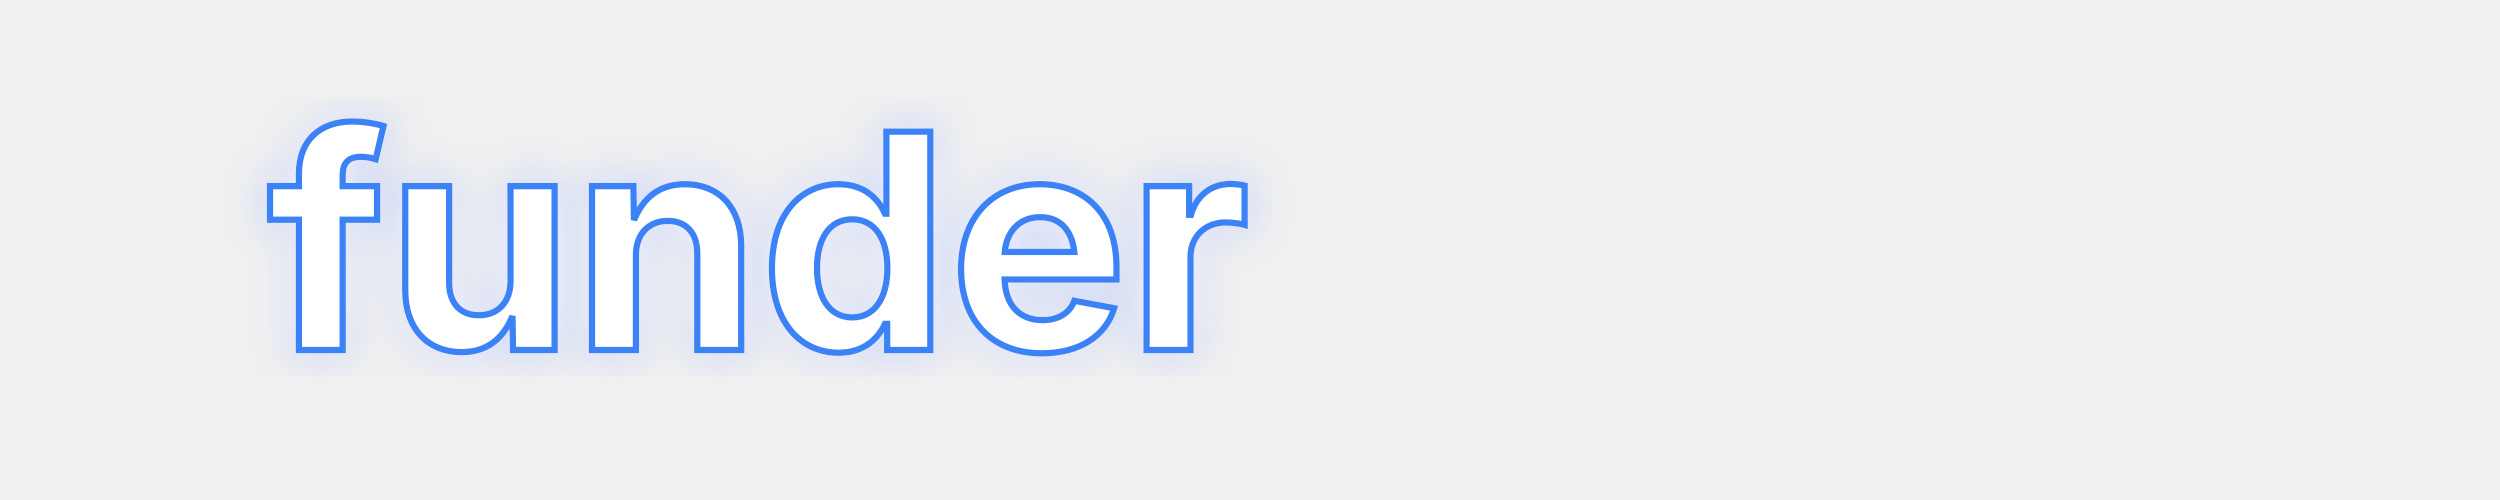
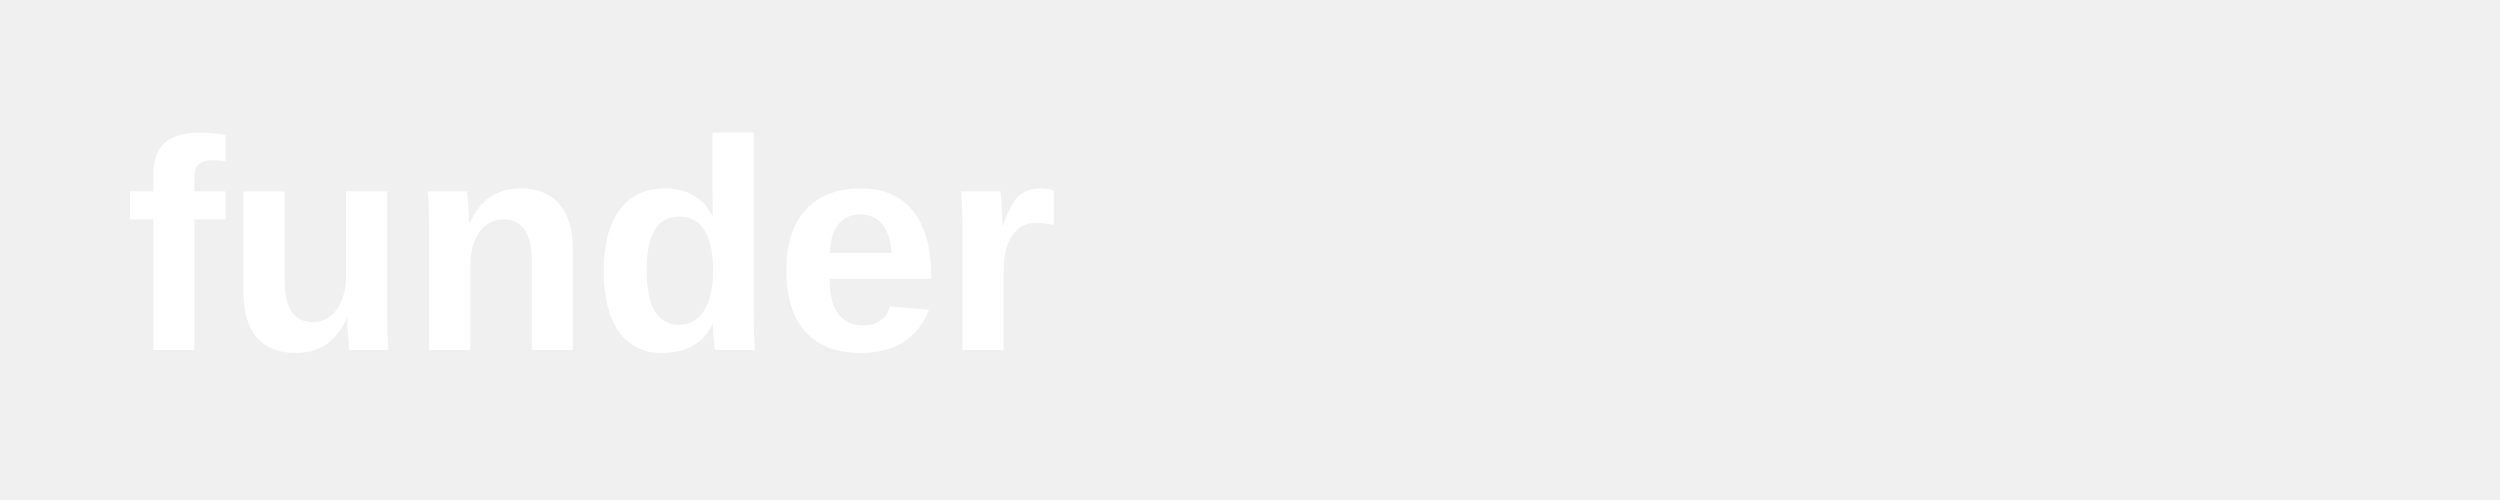
<svg xmlns="http://www.w3.org/2000/svg" width="200" height="40" viewBox="0 0 200 40">
-   <defs>
-     <filter id="subtleGlow">
-       <feGaussianBlur stdDeviation="1.5" result="coloredBlur" />
-       <feMerge>
-         <feMergeNode in="coloredBlur" />
-         <feMergeNode in="SourceGraphic" />
-       </feMerge>
-     </filter>
-   </defs>
-   <text x="10" y="28" font-family="Inter, Arial, sans-serif" font-size="24" font-weight="bold" fill="white" stroke="#3b82f6" stroke-width="0.5" filter="url(#subtleGlow)">
-     <animate attributeName="stroke" values="#3b82f6;#8b5cf6;#3b82f6" dur="4s" repeatCount="indefinite" />
-     <animate attributeName="stroke-opacity" values="0.6;1;0.6" dur="4s" repeatCount="indefinite" />
-     funder
-   </text>
+   <text x="10" y="28" font-family="Arial, sans-serif" font-size="24" font-weight="bold" fill="white">funder</text>
</svg>
